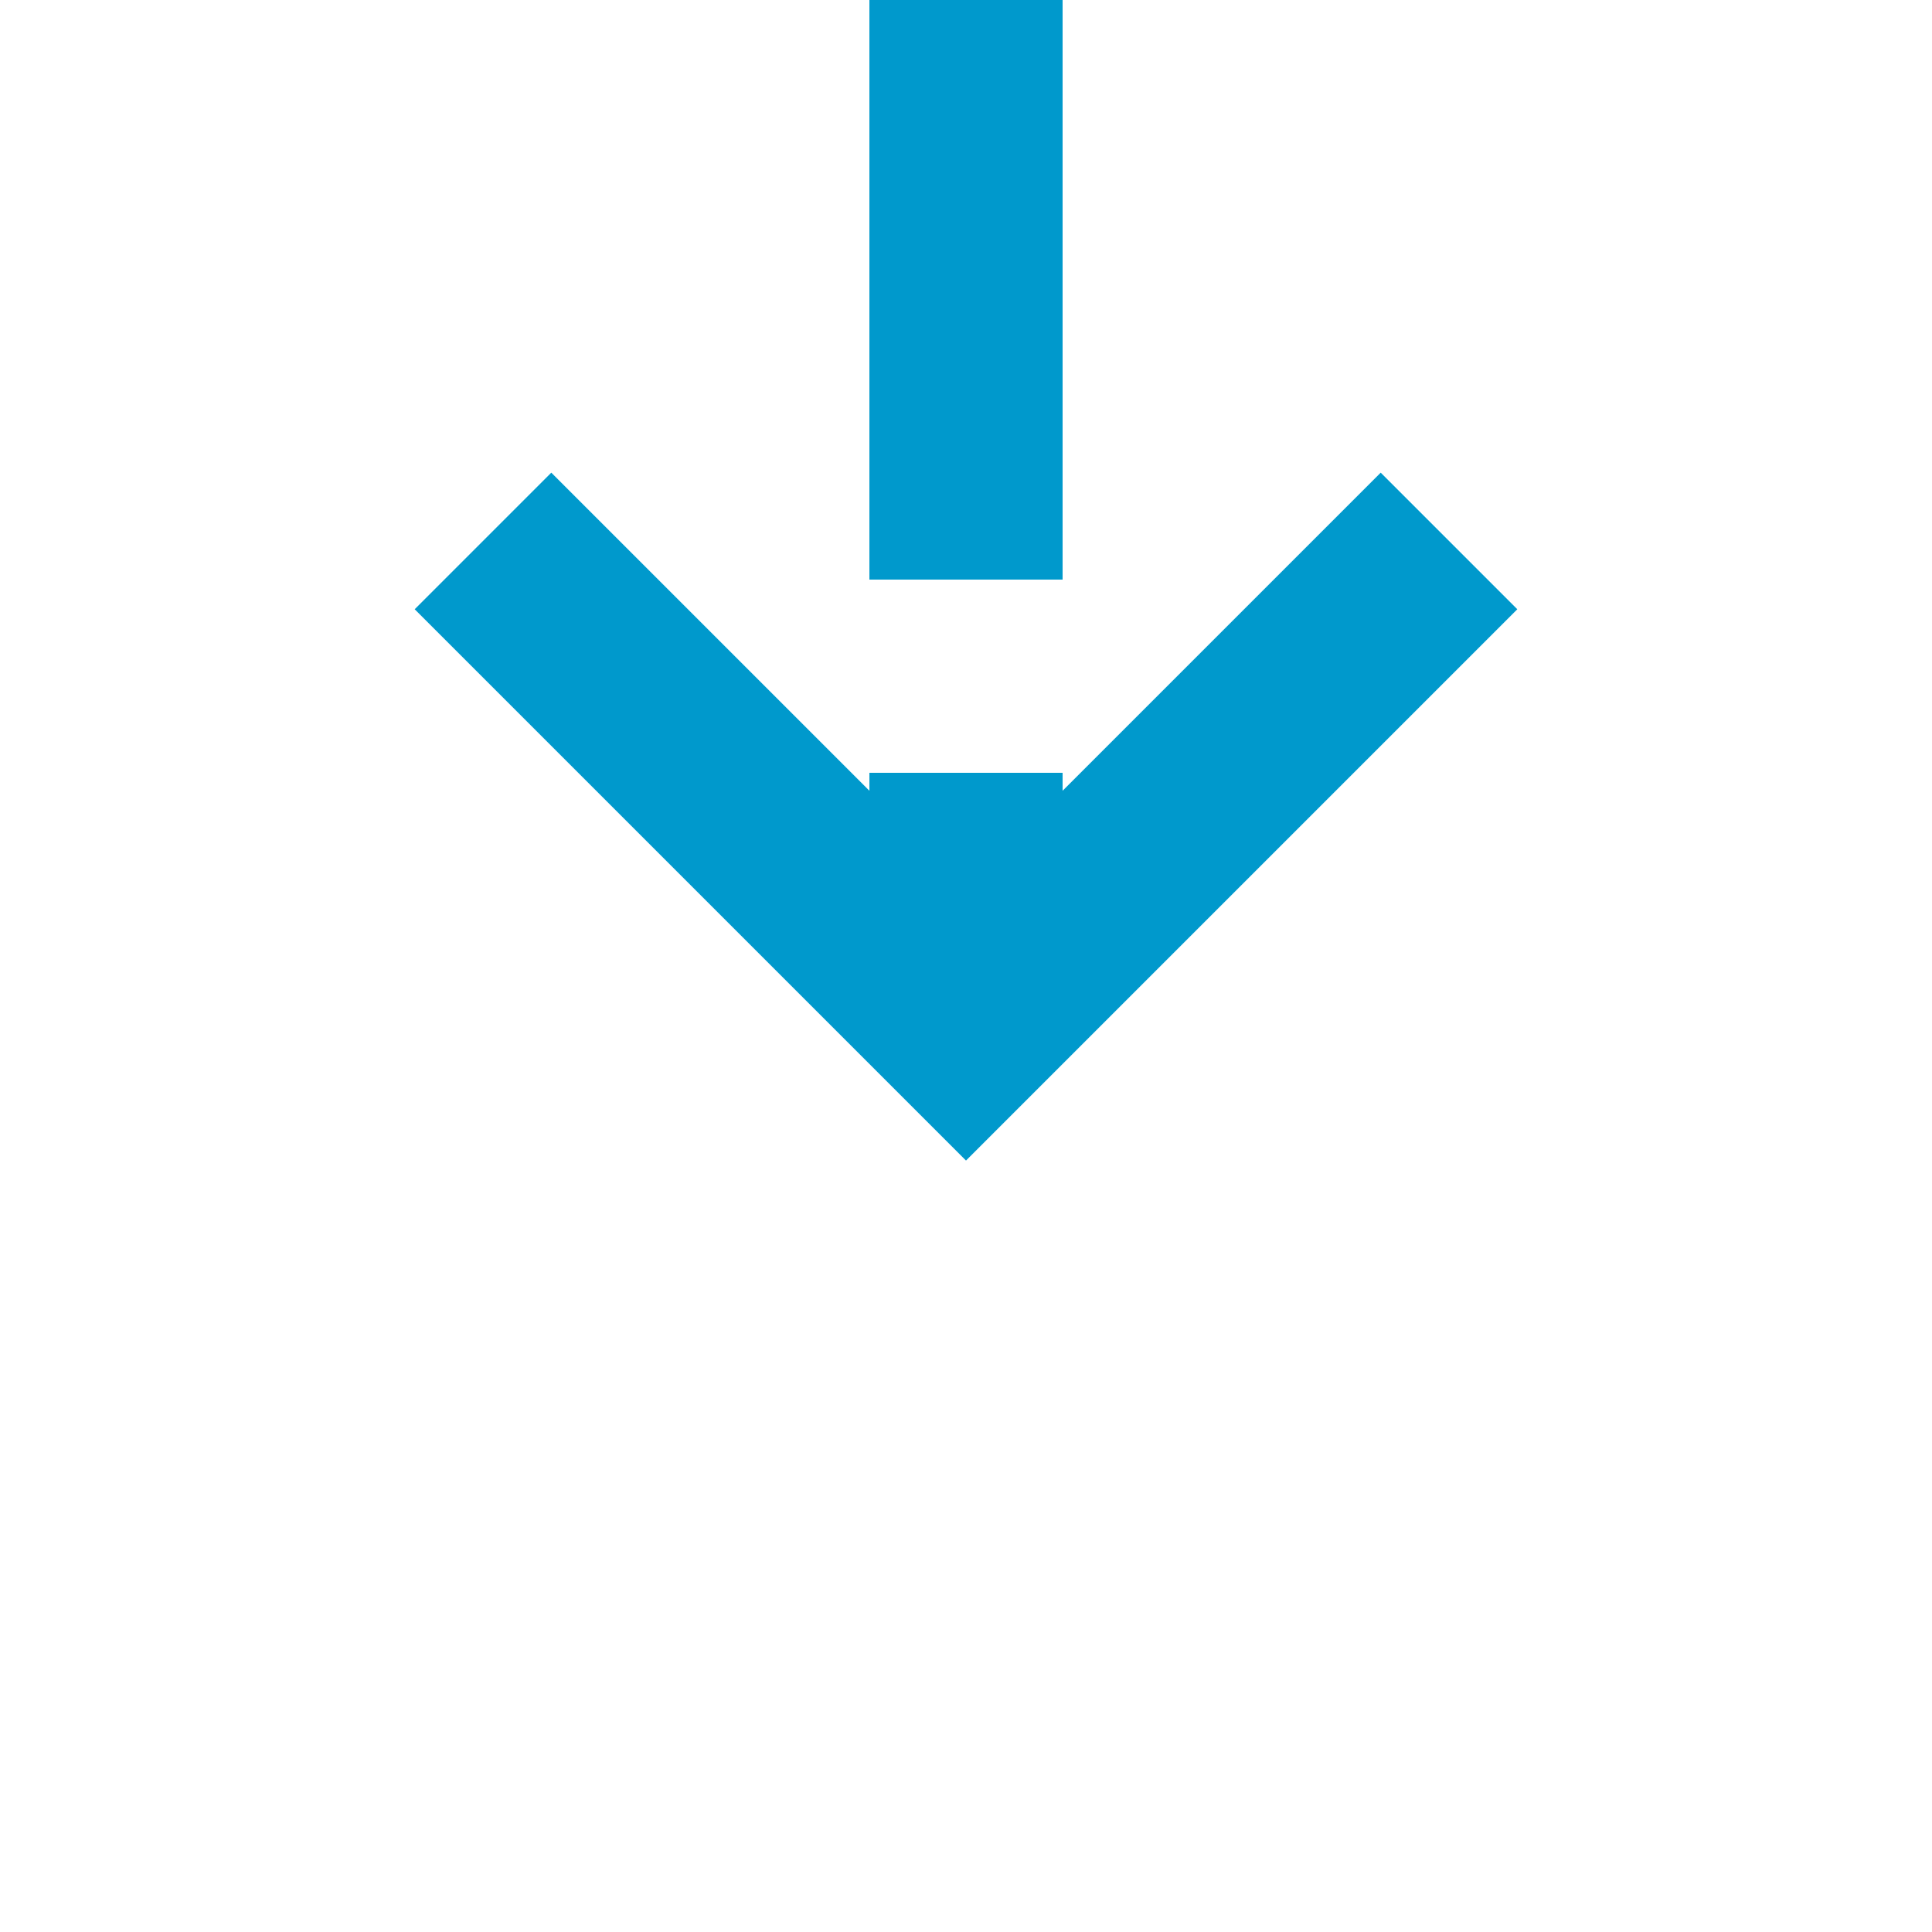
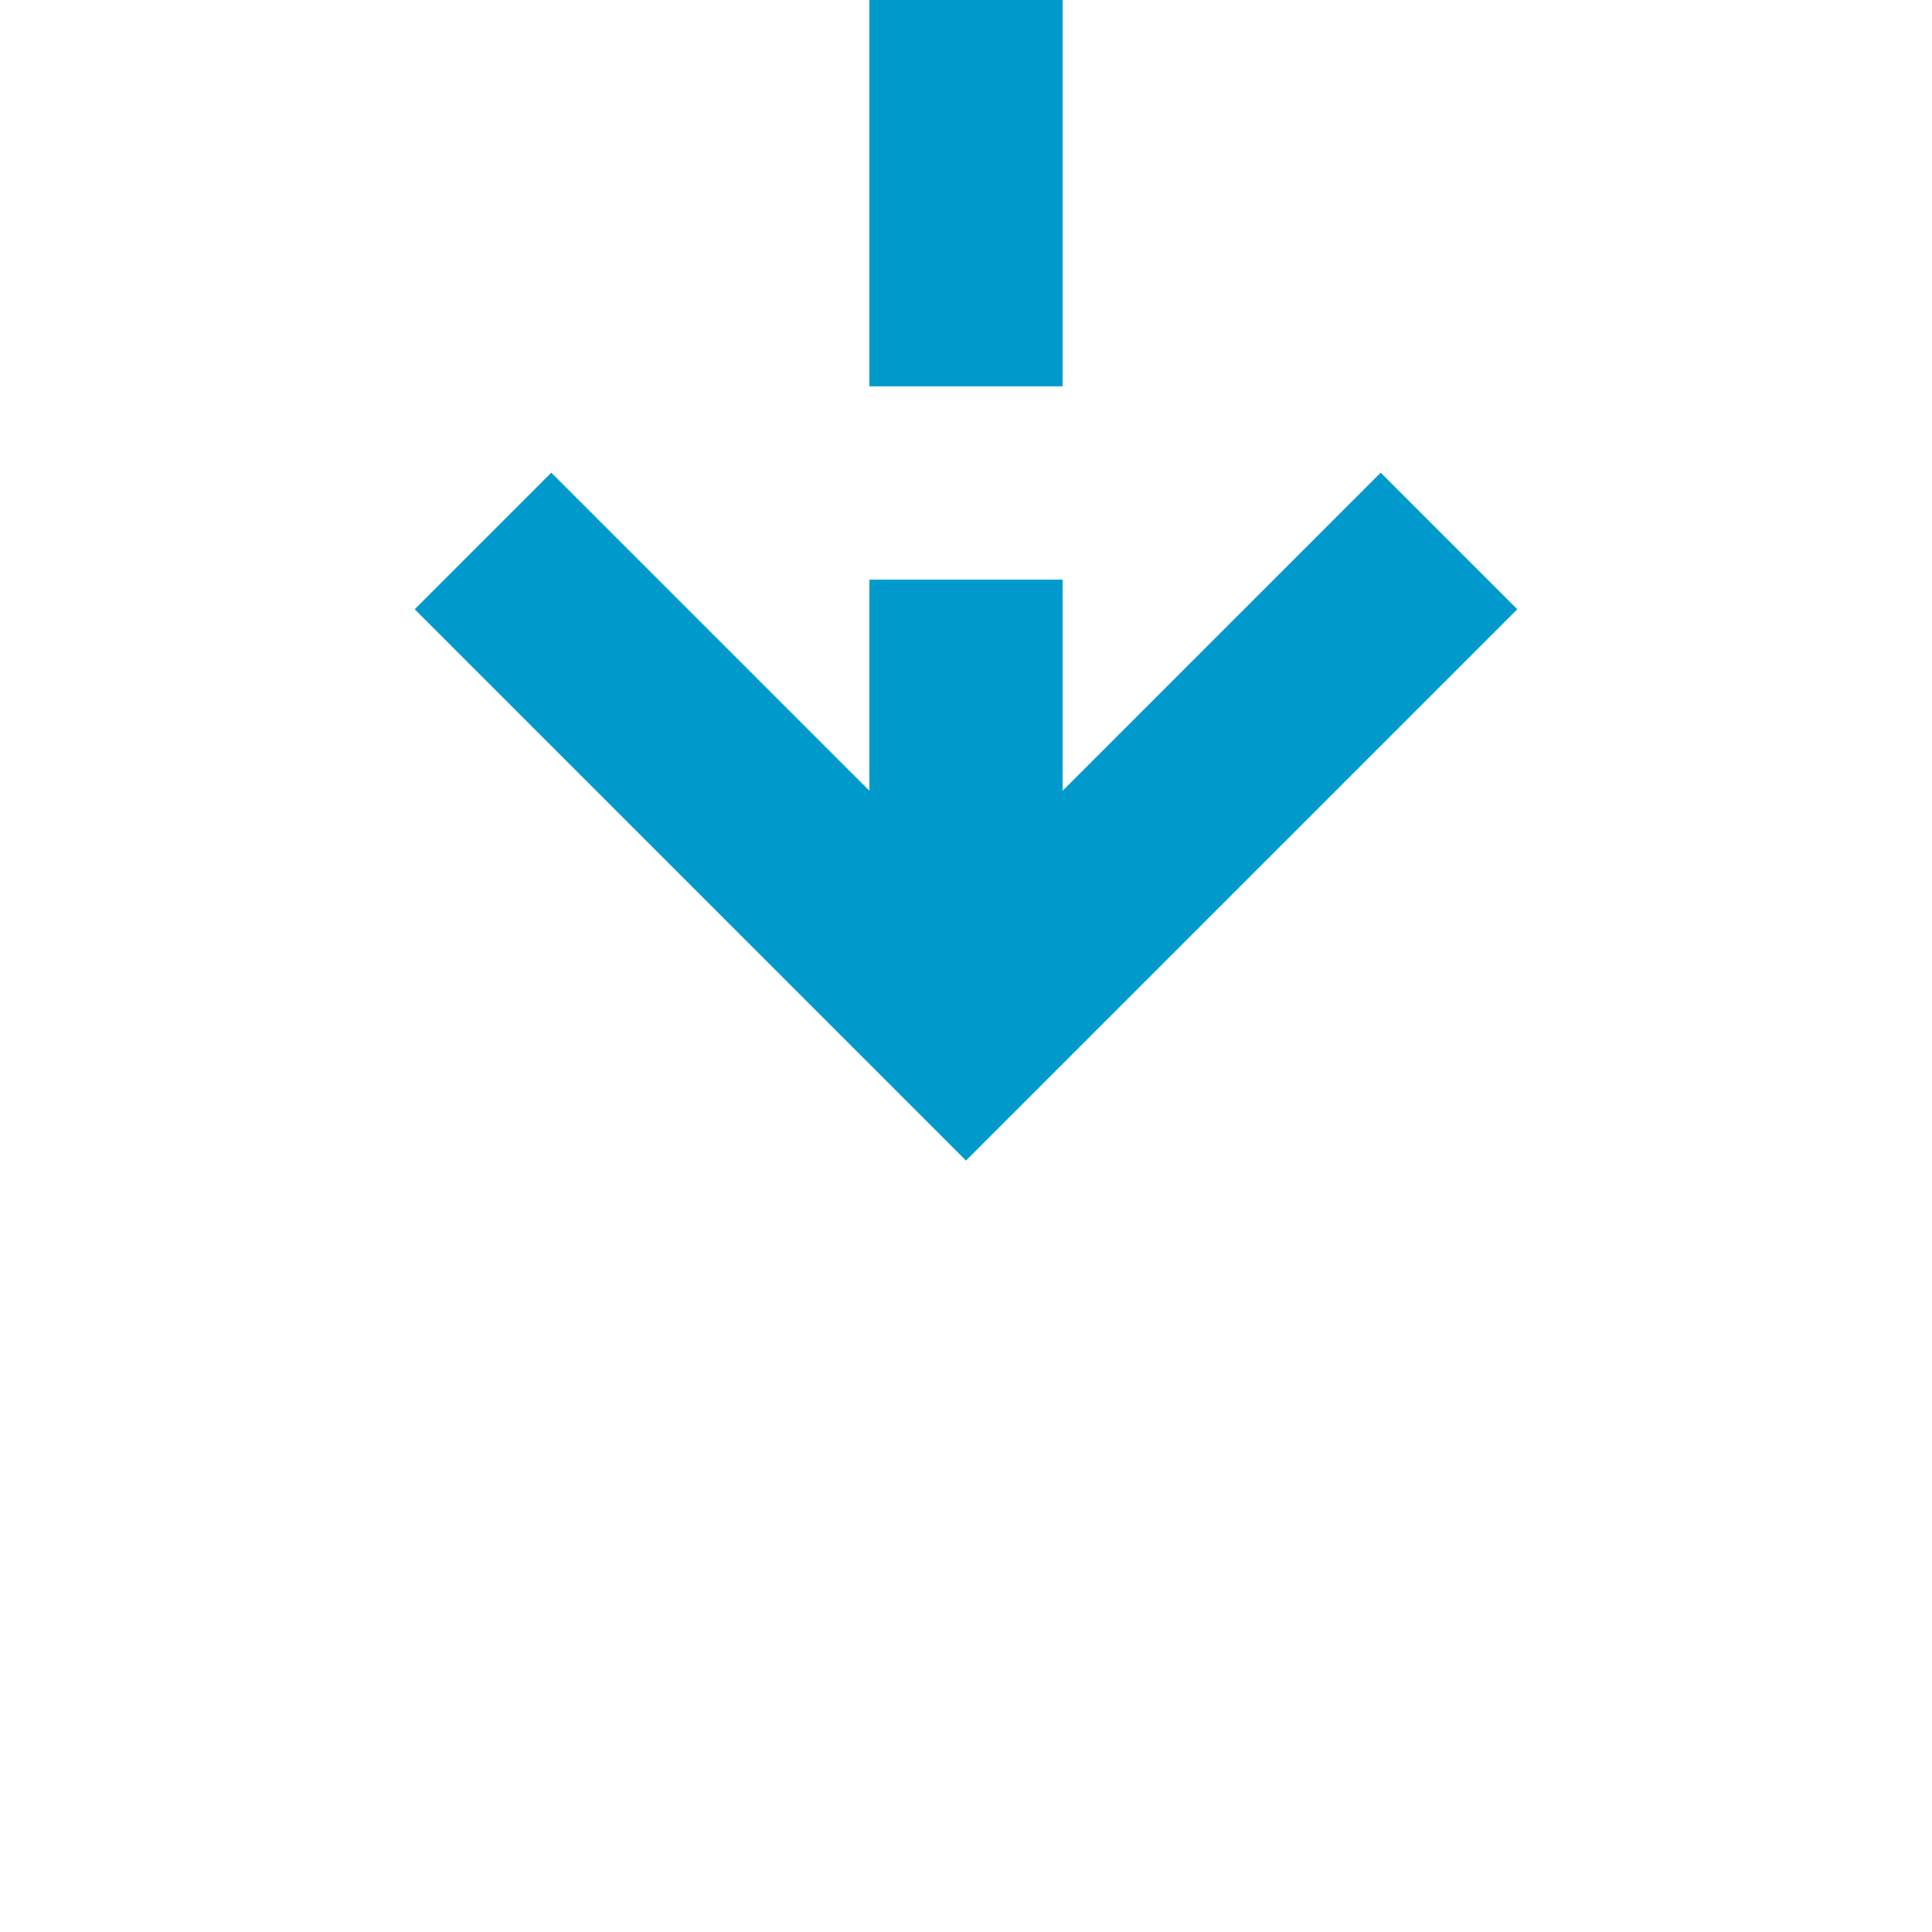
- <svg xmlns="http://www.w3.org/2000/svg" version="1.1" width="20px" height="20px" preserveAspectRatio="xMinYMid meet" viewBox="488 375  20 18">
-   <path d="M 498 342  L 498 384  " stroke-width="2" stroke-dasharray="6,2" stroke="#0099cc" fill="none" />
-   <path d="M 502.293 378.893  L 498 383.186  L 493.707 378.893  L 492.293 380.307  L 497.293 385.307  L 498 386.014  L 498.707 385.307  L 503.707 380.307  L 502.293 378.893  Z " fill-rule="nonzero" fill="#0099cc" stroke="none" />
+ <svg xmlns="http://www.w3.org/2000/svg" version="1.1" width="20px" height="20px" preserveAspectRatio="xMinYMid meet" viewBox="299 832  20 18">
+   <path d="M 309 773  L 309 841  " stroke-width="2" stroke-dasharray="6,2" stroke="#0099cc" fill="none" />
+   <path d="M 313.293 835.893  L 309 840.186  L 304.707 835.893  L 303.293 837.307  L 308.293 842.307  L 309 843.014  L 309.707 842.307  L 314.707 837.307  L 313.293 835.893  Z " fill-rule="nonzero" fill="#0099cc" stroke="none" />
</svg>
